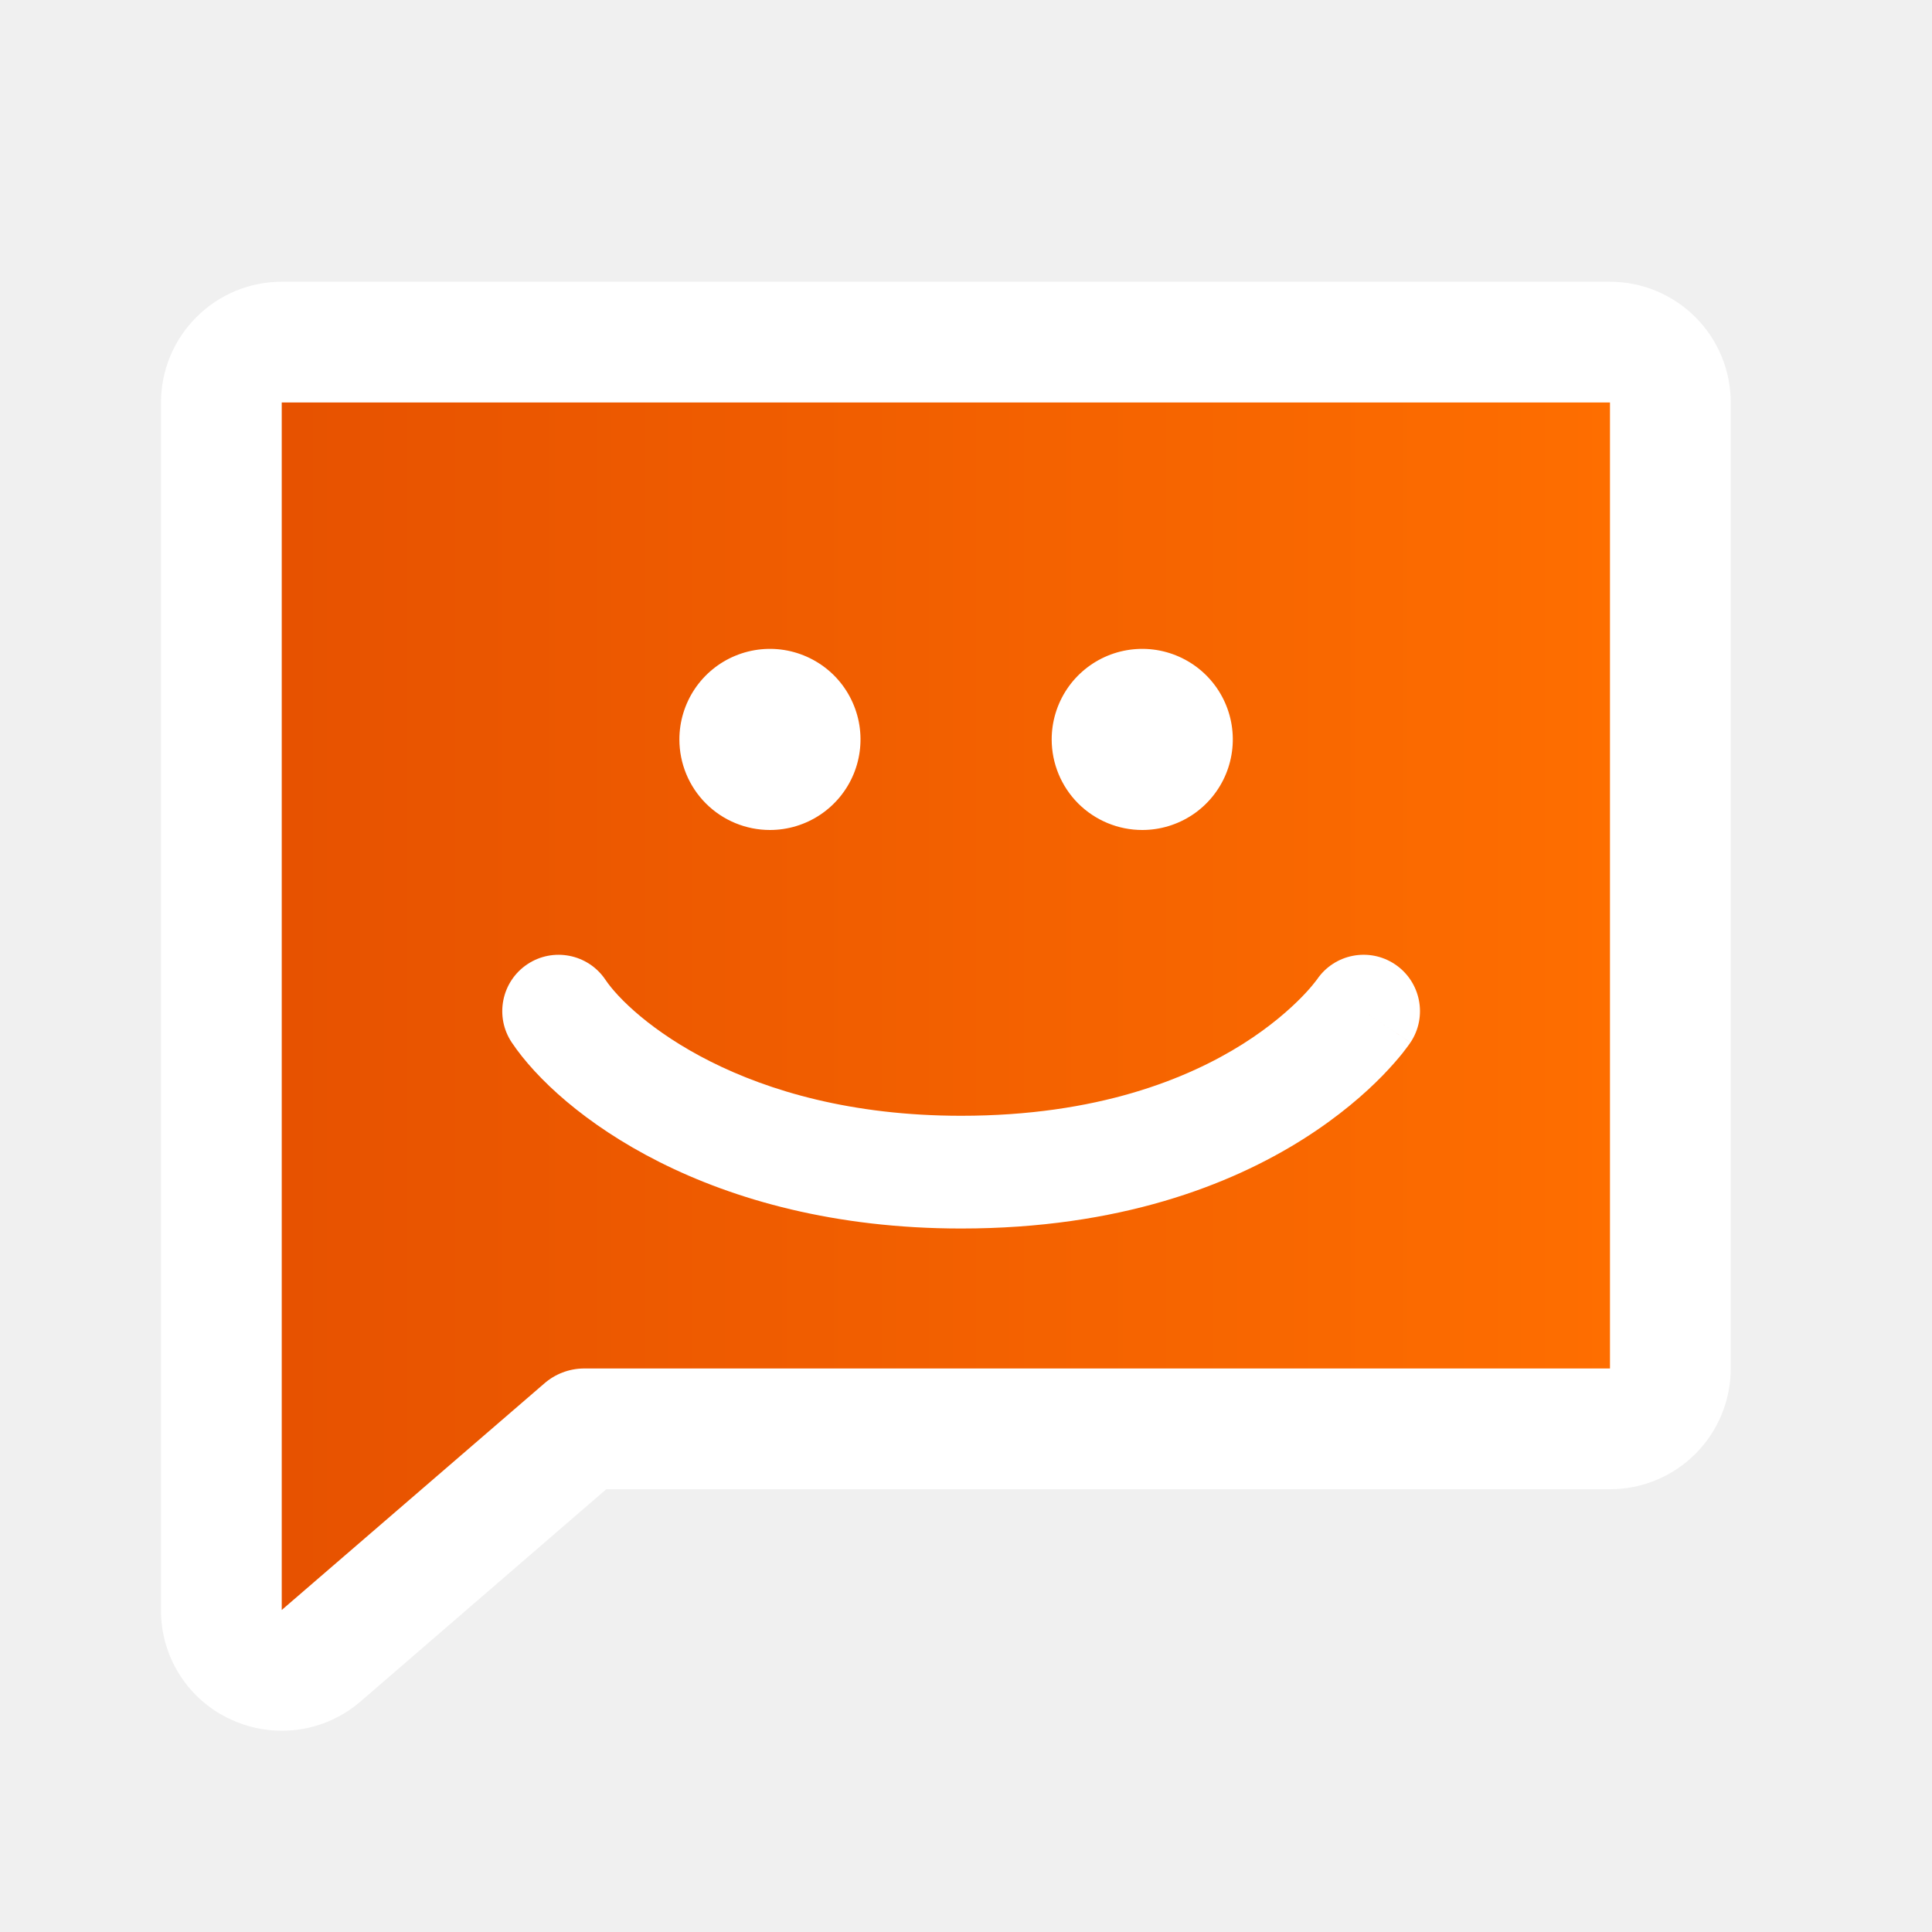
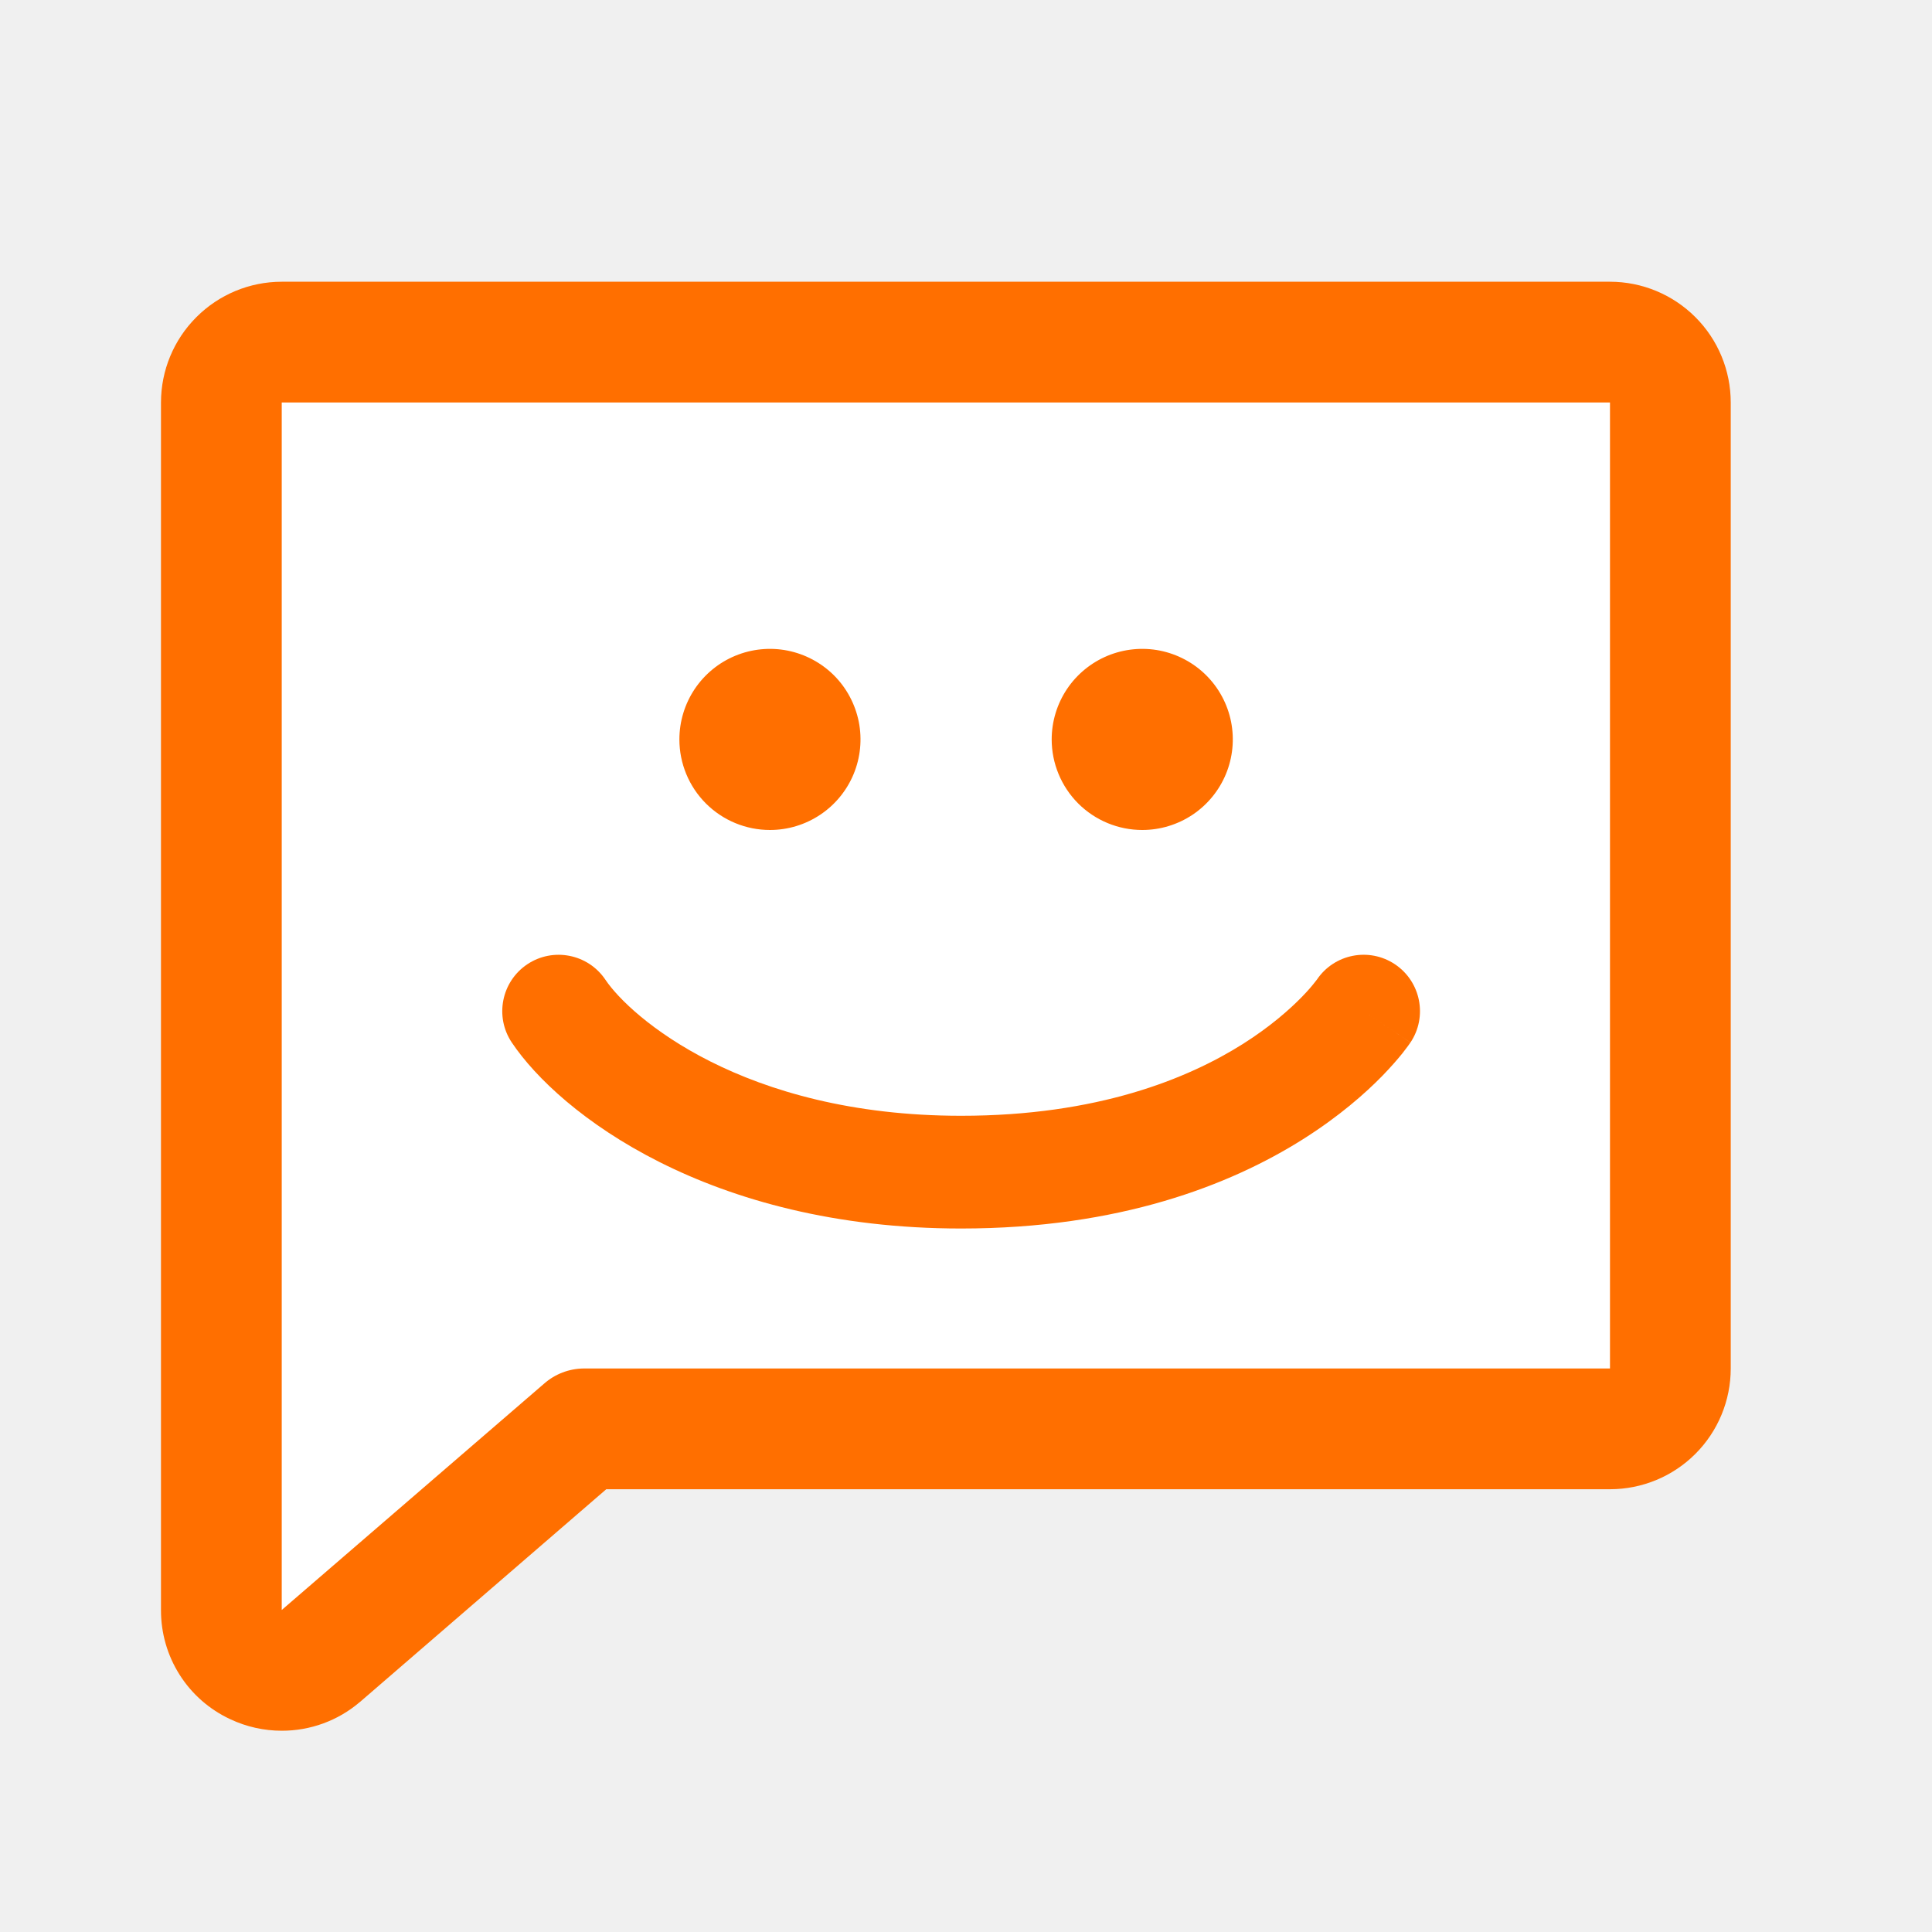
<svg xmlns="http://www.w3.org/2000/svg" width="40" height="40" viewBox="0 0 40 40" fill="none">
-   <path d="M5 35V7.778H34.444V29.445H12.222L5 35Z" fill="#FF6F00" />
-   <path d="M5 35V7.778H34.444V29.445H12.222L5 35Z" fill="url(#paint0_linear_938_19)" />
-   <path d="M35.833 8.333V28.333C35.833 28.996 35.57 29.632 35.101 30.101C34.632 30.57 33.996 30.833 33.333 30.833H12.552L7.458 35.233L7.444 35.244C6.994 35.626 6.423 35.834 5.833 35.833C5.466 35.833 5.103 35.752 4.771 35.596C4.339 35.396 3.974 35.077 3.72 34.676C3.465 34.275 3.331 33.809 3.333 33.333V8.333C3.333 7.67 3.597 7.034 4.066 6.566C4.534 6.097 5.17 5.833 5.833 5.833H33.333C33.996 5.833 34.632 6.097 35.101 6.566C35.57 7.034 35.833 7.67 35.833 8.333ZM33.333 8.333H5.833V33.333L11.266 28.646C11.492 28.447 11.782 28.336 12.083 28.333H33.333V8.333Z" fill="white" />
-   <path d="M22.09 14.267C21.884 14.576 21.774 14.938 21.774 15.309C21.774 15.806 21.972 16.283 22.323 16.635C22.675 16.986 23.152 17.184 23.649 17.184C24.02 17.184 24.382 17.074 24.691 16.868C24.999 16.662 25.239 16.369 25.381 16.027C25.523 15.684 25.56 15.307 25.488 14.943C25.416 14.58 25.237 14.245 24.975 13.983C24.713 13.721 24.378 13.543 24.015 13.47C23.651 13.398 23.274 13.435 22.931 13.577C22.589 13.719 22.296 13.959 22.09 14.267Z" fill="white" />
-   <path d="M16.982 16.868C16.674 17.074 16.311 17.184 15.941 17.184C15.443 17.184 14.966 16.986 14.615 16.635C14.263 16.283 14.066 15.806 14.066 15.309C14.066 14.938 14.176 14.576 14.382 14.267C14.588 13.959 14.88 13.719 15.223 13.577C15.566 13.435 15.943 13.398 16.306 13.47C16.67 13.543 17.004 13.721 17.267 13.983C17.529 14.245 17.707 14.58 17.78 14.943C17.852 15.307 17.815 15.684 17.673 16.027C17.531 16.369 17.291 16.662 16.982 16.868Z" fill="white" />
-   <path d="M27.265 20.282V20.282C27.624 19.749 28.347 19.607 28.882 19.965C29.417 20.324 29.56 21.049 29.202 21.584L28.232 20.934C29.146 21.546 29.198 21.582 29.201 21.585L29.2 21.586L29.193 21.596C29.19 21.601 29.186 21.606 29.182 21.612C29.173 21.625 29.162 21.641 29.148 21.66C29.12 21.698 29.083 21.747 29.036 21.807C28.941 21.925 28.804 22.084 28.624 22.27C28.263 22.64 27.722 23.116 26.976 23.587C25.473 24.535 23.175 25.435 19.899 25.435C14.673 25.435 11.581 23.053 10.596 21.584C10.238 21.049 10.381 20.324 10.916 19.965C11.451 19.607 12.176 19.75 12.535 20.285C13.039 21.038 15.364 23.101 19.899 23.101C22.723 23.101 24.592 22.333 25.731 21.615C26.305 21.252 26.705 20.895 26.953 20.641C27.077 20.514 27.163 20.412 27.213 20.348C27.239 20.317 27.256 20.294 27.264 20.283L27.265 20.282Z" fill="white" />
-   <defs>
-     <linearGradient id="paint0_linear_938_19" x1="34.444" y1="21.389" x2="5" y2="21.389" gradientUnits="userSpaceOnUse">
-       <stop stop-color="#FF6F00" />
-       <stop offset="1" stop-color="#E65100" />
-     </linearGradient>
-   </defs>
+   <path d="M5 35V7.778H34.444V29.445H12.222L5 35Z" fill="white" />
+   <path d="M35.833 8.333V28.333C35.833 28.996 35.57 29.632 35.101 30.101C34.632 30.57 33.996 30.833 33.333 30.833H12.552L7.458 35.233L7.444 35.244C6.994 35.626 6.423 35.834 5.833 35.833C5.466 35.833 5.103 35.752 4.771 35.596C4.339 35.396 3.974 35.077 3.72 34.676C3.465 34.275 3.331 33.809 3.333 33.333V8.333C3.333 7.67 3.597 7.034 4.066 6.566C4.534 6.097 5.17 5.833 5.833 5.833H33.333C33.996 5.833 34.632 6.097 35.101 6.566C35.57 7.034 35.833 7.67 35.833 8.333ZM33.333 8.333H5.833V33.333L11.266 28.646C11.492 28.447 11.782 28.336 12.083 28.333H33.333V8.333Z" fill="#FF6F00" />
+   <path d="M22.09 14.267C21.884 14.576 21.774 14.938 21.774 15.309C21.774 15.806 21.972 16.283 22.323 16.635C22.675 16.986 23.152 17.184 23.649 17.184C24.02 17.184 24.382 17.074 24.691 16.868C24.999 16.662 25.239 16.369 25.381 16.027C25.523 15.684 25.56 15.307 25.488 14.943C25.416 14.58 25.237 14.245 24.975 13.983C24.713 13.721 24.378 13.543 24.015 13.47C23.651 13.398 23.274 13.435 22.931 13.577C22.589 13.719 22.296 13.959 22.09 14.267Z" fill="#FF6F00" />
+   <path d="M16.982 16.868C16.674 17.074 16.311 17.184 15.941 17.184C15.443 17.184 14.966 16.986 14.615 16.635C14.263 16.283 14.066 15.806 14.066 15.309C14.066 14.938 14.176 14.576 14.382 14.267C14.588 13.959 14.88 13.719 15.223 13.577C15.566 13.435 15.943 13.398 16.306 13.47C16.67 13.543 17.004 13.721 17.267 13.983C17.529 14.245 17.707 14.58 17.78 14.943C17.852 15.307 17.815 15.684 17.673 16.027C17.531 16.369 17.291 16.662 16.982 16.868Z" fill="#FF6F00" />
+   <path d="M27.265 20.282V20.282C27.624 19.749 28.347 19.607 28.882 19.965C29.417 20.324 29.56 21.049 29.202 21.584L28.232 20.934C29.146 21.546 29.198 21.582 29.201 21.585L29.2 21.586L29.193 21.596C29.19 21.601 29.186 21.606 29.182 21.612C29.173 21.625 29.162 21.641 29.148 21.66C29.12 21.698 29.083 21.747 29.036 21.807C28.941 21.925 28.804 22.084 28.624 22.27C28.263 22.64 27.722 23.116 26.976 23.587C25.473 24.535 23.175 25.435 19.899 25.435C14.673 25.435 11.581 23.053 10.596 21.584C10.238 21.049 10.381 20.324 10.916 19.965C11.451 19.607 12.176 19.75 12.535 20.285C13.039 21.038 15.364 23.101 19.899 23.101C22.723 23.101 24.592 22.333 25.731 21.615C26.305 21.252 26.705 20.895 26.953 20.641C27.077 20.514 27.163 20.412 27.213 20.348C27.239 20.317 27.256 20.294 27.264 20.283L27.265 20.282Z" fill="#FF6F00" />
</svg>
